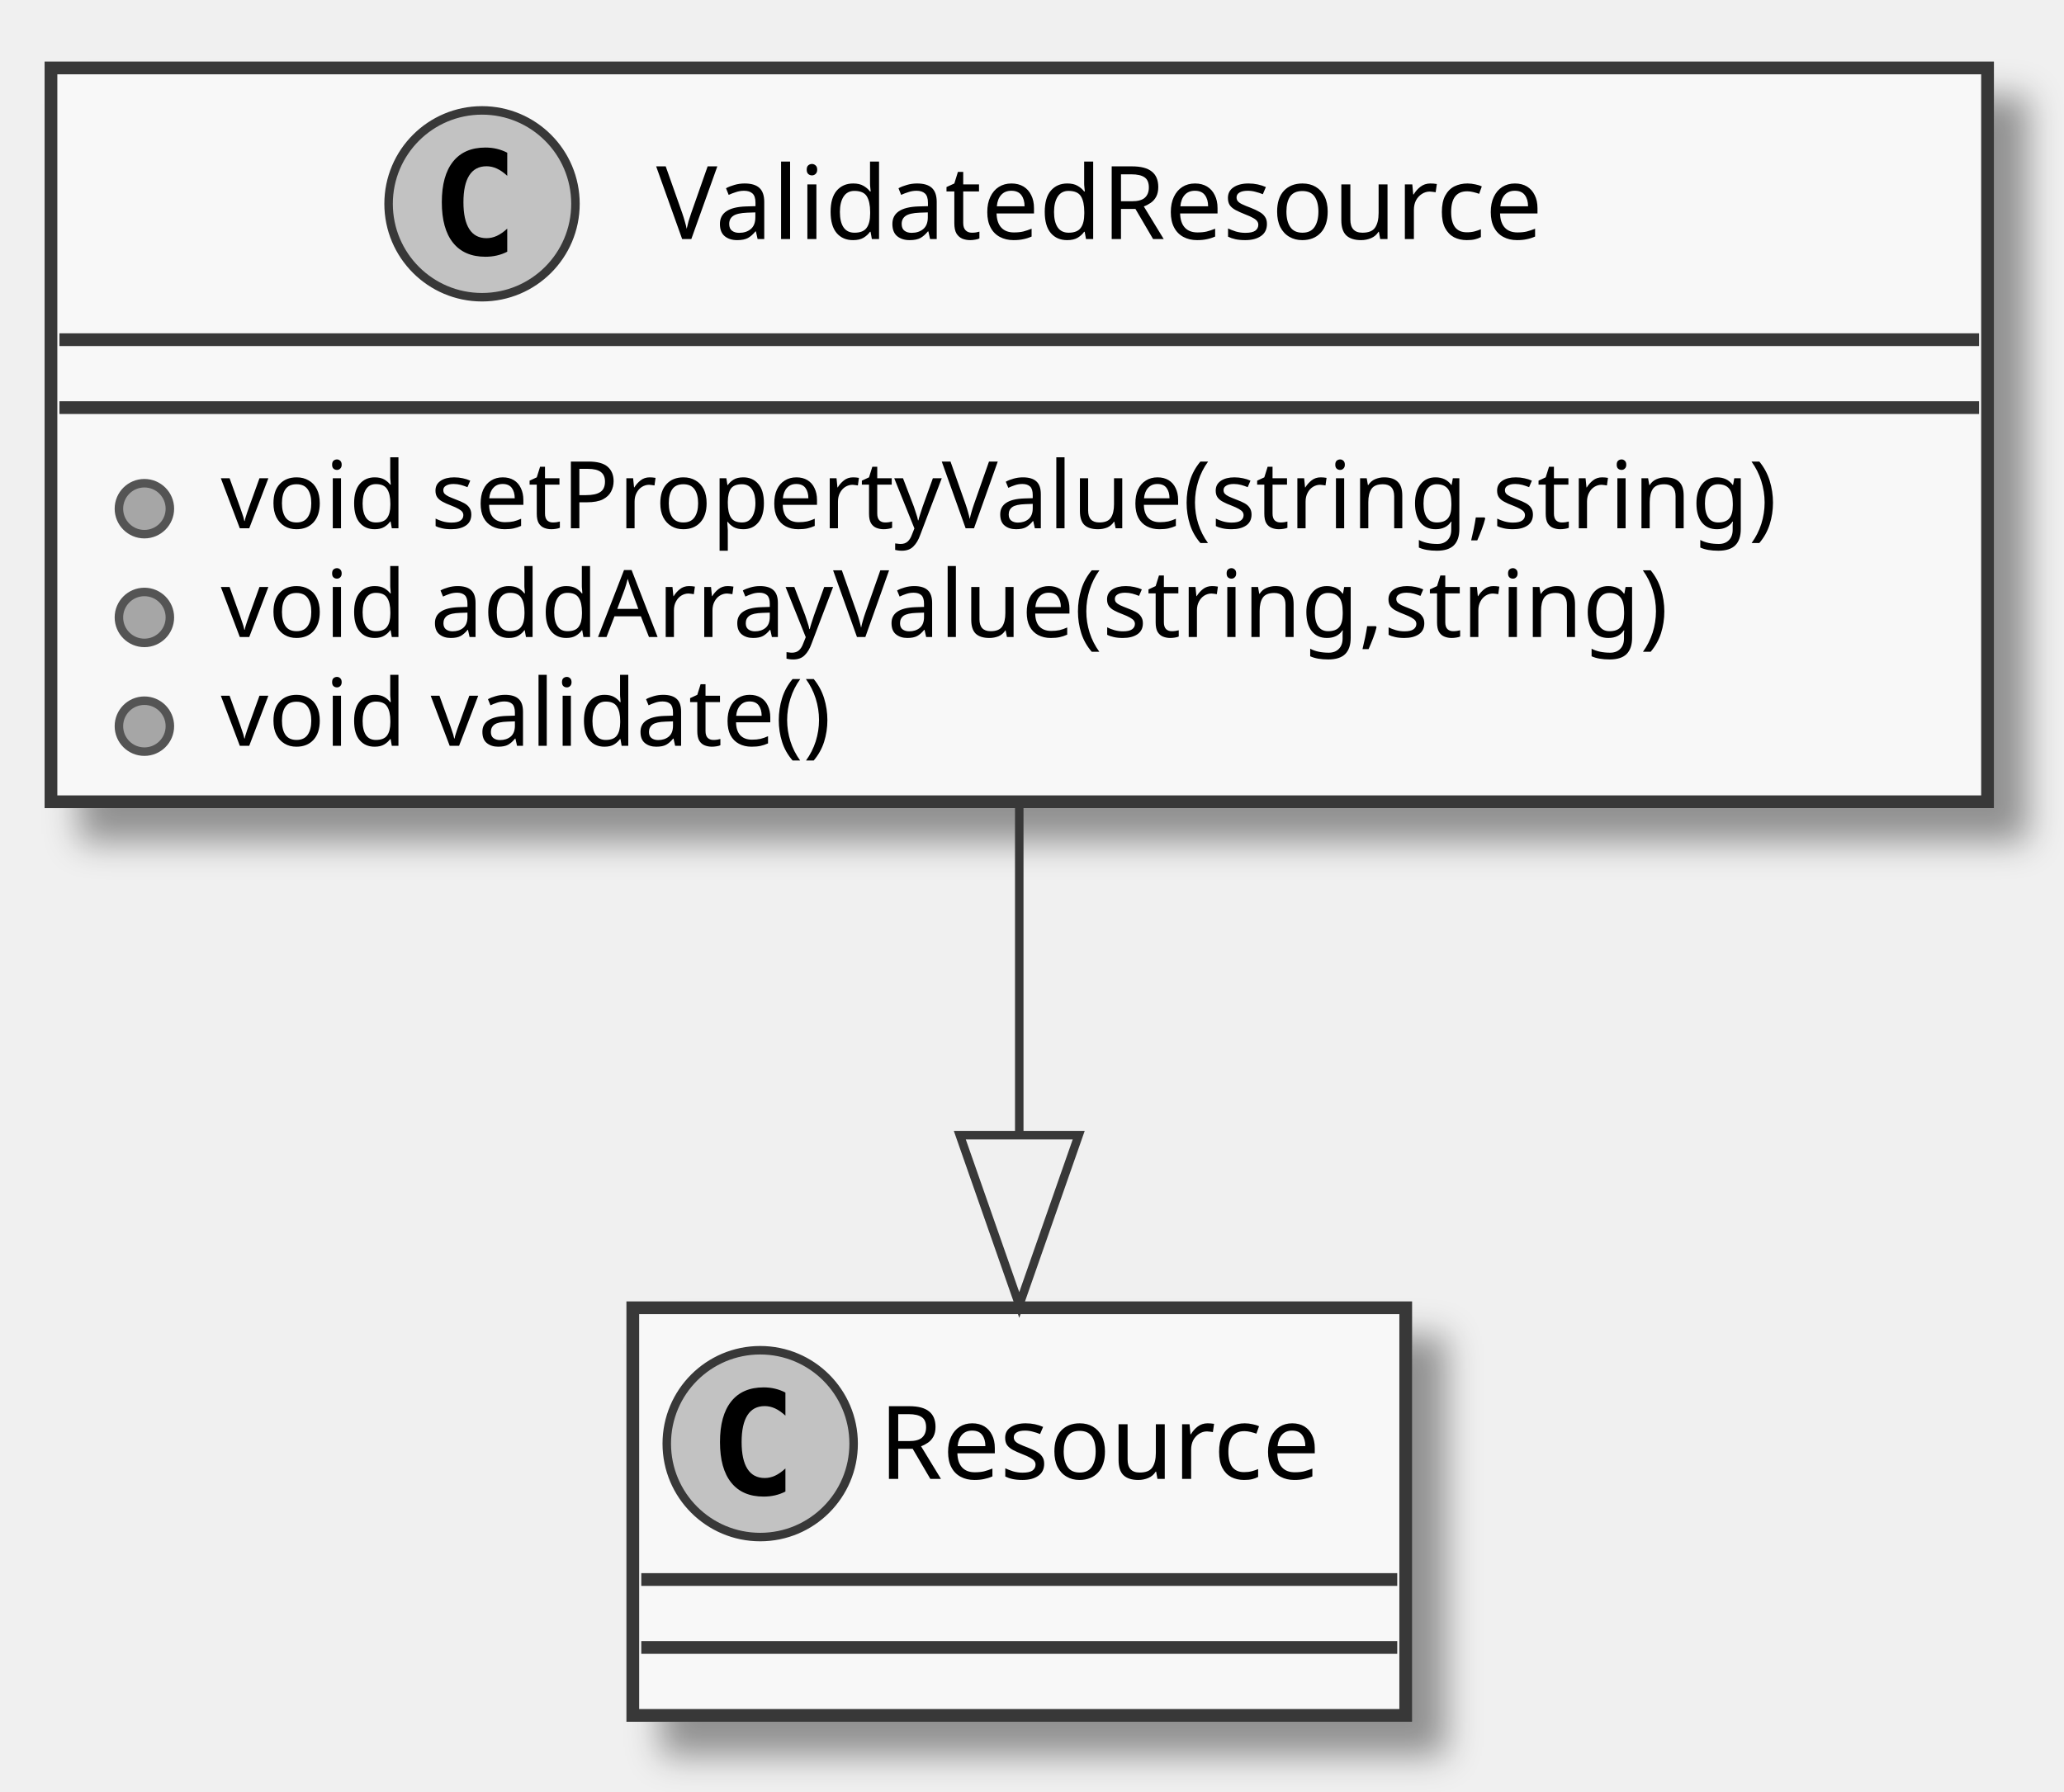
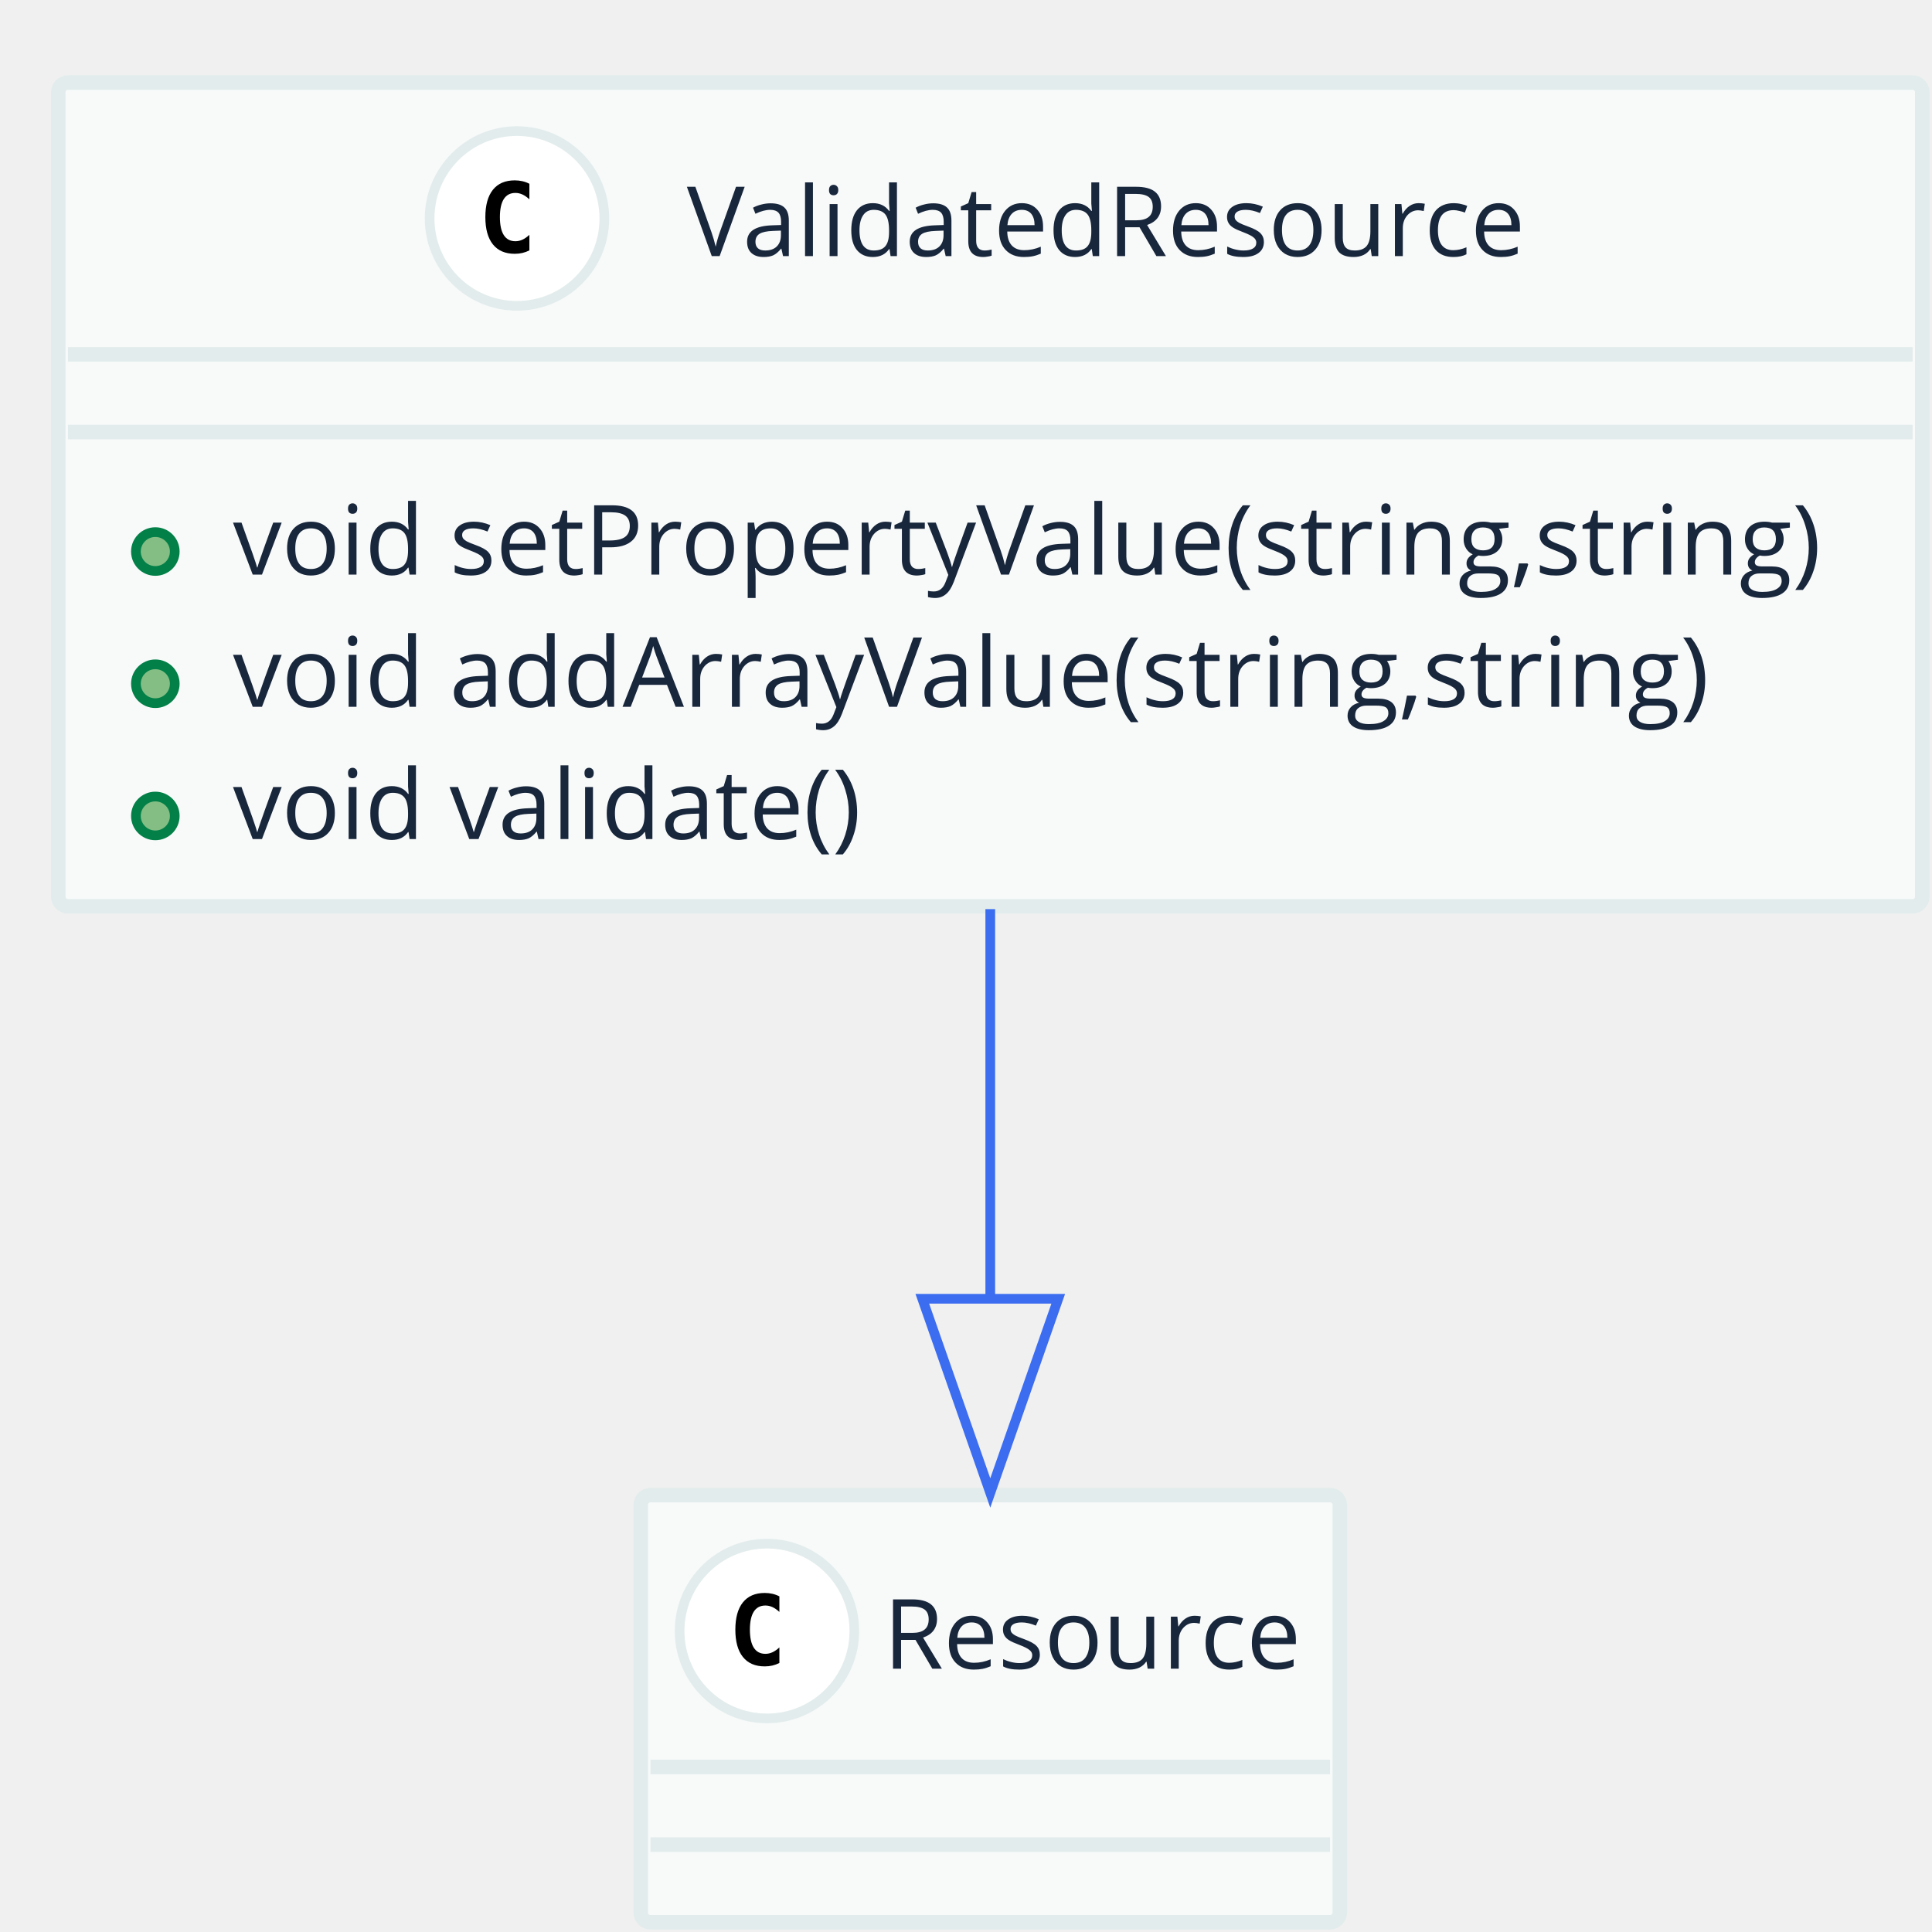
- <svg xmlns="http://www.w3.org/2000/svg" contentScriptType="application/ecmascript" contentStyleType="text/css" height="211px" preserveAspectRatio="none" style="width:243px;height:211px;" version="1.1" viewBox="0 0 243 211" width="243px" zoomAndPan="magnify">
-   <defs>
-     <filter height="300%" id="f2rmmza" width="300%" x="-1" y="-1">
-       <feGaussianBlur result="blurOut" stdDeviation="2.0" />
-       <feColorMatrix in="blurOut" result="blurOut2" type="matrix" values="0 0 0 0 0 0 0 0 0 0 0 0 0 0 0 0 0 0 .4 0" />
-       <feOffset dx="4.0" dy="4.0" in="blurOut2" result="blurOut3" />
-       <feBlend in="SourceGraphic" in2="blurOut3" mode="normal" />
-     </filter>
-   </defs>
+ <svg xmlns="http://www.w3.org/2000/svg" contentScriptType="application/ecmascript" contentStyleType="text/css" height="199px" preserveAspectRatio="none" style="width:199px;height:199px;" version="1.1" viewBox="0 0 199 199" width="199px" zoomAndPan="magnify">
+   <defs />
  <g>
-     <rect fill="#F8F8F8" filter="url(#f2rmmza)" height="86.414" style="stroke: #383838; stroke-width: 1.5;" width="228" x="6" y="8" />
-     <ellipse cx="56.75" cy="24" fill="#C2C2C2" rx="11" ry="11" style="stroke: #383838; stroke-width: 1.0;" />
-     <path d="M59.719,29.641 Q59.141,29.938 58.5,30.086 Q57.859,30.234 57.156,30.234 Q54.656,30.234 53.336,28.586 Q52.016,26.938 52.016,23.812 Q52.016,20.688 53.336,19.031 Q54.656,17.375 57.156,17.375 Q57.859,17.375 58.508,17.531 Q59.156,17.688 59.719,17.984 L59.719,20.703 Q59.094,20.125 58.5,19.852 Q57.906,19.578 57.281,19.578 Q55.938,19.578 55.25,20.648 Q54.562,21.719 54.562,23.812 Q54.562,25.906 55.25,26.977 Q55.938,28.047 57.281,28.047 Q57.906,28.047 58.5,27.773 Q59.094,27.5 59.719,26.922 L59.719,29.641 Z " />
-     <text fill="#000000" font-family="sans-serif" font-size="12" lengthAdjust="spacingAndGlyphs" textLength="118" x="77.25" y="28.154">ValidatedResource</text>
-     <line style="stroke: #383838; stroke-width: 1.5;" x1="7" x2="233" y1="40" y2="40" />
-     <line style="stroke: #383838; stroke-width: 1.5;" x1="7" x2="233" y1="48" y2="48" />
-     <ellipse cx="17" cy="59.902" fill="#A6A6A6" rx="3" ry="3" style="stroke: #545454; stroke-width: 1.0;" />
-     <text fill="#000000" font-family="sans-serif" font-size="11" lengthAdjust="spacingAndGlyphs" textLength="202" x="26" y="62.21">void setPropertyValue(string,string)</text>
-     <ellipse cx="17" cy="72.707" fill="#A6A6A6" rx="3" ry="3" style="stroke: #545454; stroke-width: 1.0;" />
-     <text fill="#000000" font-family="sans-serif" font-size="11" lengthAdjust="spacingAndGlyphs" textLength="187" x="26" y="75.015">void addArrayValue(string,string)</text>
-     <ellipse cx="17" cy="85.512" fill="#A6A6A6" rx="3" ry="3" style="stroke: #545454; stroke-width: 1.0;" />
-     <text fill="#000000" font-family="sans-serif" font-size="11" lengthAdjust="spacingAndGlyphs" textLength="79" x="26" y="87.82">void validate()</text>
-     <rect fill="#F8F8F8" filter="url(#f2rmmza)" height="48" style="stroke: #383838; stroke-width: 1.5;" width="91" x="74.5" y="154" />
-     <ellipse cx="89.5" cy="170" fill="#C2C2C2" rx="11" ry="11" style="stroke: #383838; stroke-width: 1.0;" />
-     <path d="M92.469,175.641 Q91.891,175.938 91.25,176.086 Q90.609,176.234 89.906,176.234 Q87.406,176.234 86.086,174.586 Q84.766,172.938 84.766,169.812 Q84.766,166.688 86.086,165.031 Q87.406,163.375 89.906,163.375 Q90.609,163.375 91.258,163.531 Q91.906,163.688 92.469,163.984 L92.469,166.703 Q91.844,166.125 91.25,165.852 Q90.656,165.578 90.031,165.578 Q88.688,165.578 88,166.648 Q87.312,167.719 87.312,169.812 Q87.312,171.906 88,172.977 Q88.688,174.047 90.031,174.047 Q90.656,174.047 91.25,173.773 Q91.844,173.5 92.469,172.922 L92.469,175.641 Z " />
-     <text fill="#000000" font-family="sans-serif" font-size="12" lengthAdjust="spacingAndGlyphs" textLength="59" x="103.5" y="174.154">Resource</text>
-     <line style="stroke: #383838; stroke-width: 1.5;" x1="75.5" x2="164.5" y1="186" y2="186" />
-     <line style="stroke: #383838; stroke-width: 1.5;" x1="75.5" x2="164.5" y1="194" y2="194" />
-     <path d="M120,94.319 C120,106.869 120,120.635 120,133.272 " fill="none" style="stroke: #383838; stroke-width: 1.0;" />
-     <polygon fill="none" points="127,133.672,120,153.672,113,133.672,127,133.672" style="stroke: #383838; stroke-width: 1.0;" />
+     <rect fill="#F8FAFA" height="84.855" rx="1" ry="1" style="stroke: #E3ECEC; stroke-width: 1.5;" width="192" x="6" y="8.5" />
+     <ellipse cx="53.25" cy="22.5" fill="#FFFFFF" rx="9" ry="9" style="stroke: #E3ECEC; stroke-width: 1.0;" />
+     <path d="M54.528,25.79 Q54.187,25.966 53.81,26.054 Q53.435,26.142 53.02,26.142 Q51.545,26.142 50.769,25.17 Q49.992,24.198 49.992,22.362 Q49.992,20.521 50.769,19.55 Q51.545,18.578 53.02,18.578 Q53.435,18.578 53.815,18.666 Q54.196,18.754 54.528,18.93 L54.528,20.531 Q54.157,20.189 53.808,20.031 Q53.459,19.872 53.088,19.872 Q52.297,19.872 51.894,20.5 Q51.491,21.127 51.491,22.362 Q51.491,23.593 51.894,24.22 Q52.297,24.848 53.088,24.848 Q53.459,24.848 53.808,24.689 Q54.157,24.53 54.528,24.189 Z " />
+     <text fill="#19273C" font-family="Open Sans" font-size="10" lengthAdjust="spacingAndGlyphs" textLength="90" x="70.75" y="26.379">ValidatedResource</text>
+     <line style="stroke: #E3ECEC; stroke-width: 1.5;" x1="7" x2="197" y1="36.5" y2="36.5" />
+     <line style="stroke: #E3ECEC; stroke-width: 1.5;" x1="7" x2="197" y1="44.5" y2="44.5" />
+     <ellipse cx="16" cy="56.809" fill="#84BE84" rx="2" ry="2" style="stroke: #038048; stroke-width: 1.0;" />
+     <text fill="#19273C" font-family="Open Sans" font-size="10" lengthAdjust="spacingAndGlyphs" textLength="168" x="24" y="59.188">void setPropertyValue(string,string)</text>
+     <ellipse cx="16" cy="70.427" fill="#84BE84" rx="2" ry="2" style="stroke: #038048; stroke-width: 1.0;" />
+     <text fill="#19273C" font-family="Open Sans" font-size="10" lengthAdjust="spacingAndGlyphs" textLength="155" x="24" y="72.807">void addArrayValue(string,string)</text>
+     <ellipse cx="16" cy="84.045" fill="#84BE84" rx="2" ry="2" style="stroke: #038048; stroke-width: 1.0;" />
+     <text fill="#19273C" font-family="Open Sans" font-size="10" lengthAdjust="spacingAndGlyphs" textLength="68" x="24" y="86.425">void validate()</text>
+     <rect fill="#F8FAFA" height="44" rx="1" ry="1" style="stroke: #E3ECEC; stroke-width: 1.5;" width="72" x="66" y="154" />
+     <ellipse cx="79" cy="168" fill="#FFFFFF" rx="9" ry="9" style="stroke: #E3ECEC; stroke-width: 1.0;" />
+     <path d="M80.278,171.29 Q79.936,171.466 79.561,171.554 Q79.185,171.642 78.769,171.642 Q77.295,171.642 76.519,170.67 Q75.742,169.698 75.742,167.862 Q75.742,166.022 76.519,165.05 Q77.295,164.078 78.769,164.078 Q79.185,164.078 79.565,164.166 Q79.946,164.254 80.278,164.43 L80.278,166.031 Q79.907,165.69 79.558,165.531 Q79.209,165.372 78.838,165.372 Q78.047,165.372 77.644,166 Q77.241,166.627 77.241,167.862 Q77.241,169.093 77.644,169.72 Q78.047,170.348 78.838,170.348 Q79.209,170.348 79.558,170.189 Q79.907,170.03 80.278,169.689 Z " />
+     <text fill="#19273C" font-family="Open Sans" font-size="10" lengthAdjust="spacingAndGlyphs" textLength="44" x="91" y="171.879">Resource</text>
+     <line style="stroke: #E3ECEC; stroke-width: 1.5;" x1="67" x2="137" y1="182" y2="182" />
+     <line style="stroke: #E3ECEC; stroke-width: 1.5;" x1="67" x2="137" y1="190" y2="190" />
+     <path d="M102,93.642 C102,106.59 102,120.853 102,133.773 " fill="none" style="stroke: #3C6DF0; stroke-width: 1.0;" />
+     <polygon fill="none" points="109,133.777,102,153.777,95,133.777,109,133.777" style="stroke: #3C6DF0; stroke-width: 1.0;" />
  </g>
</svg>
